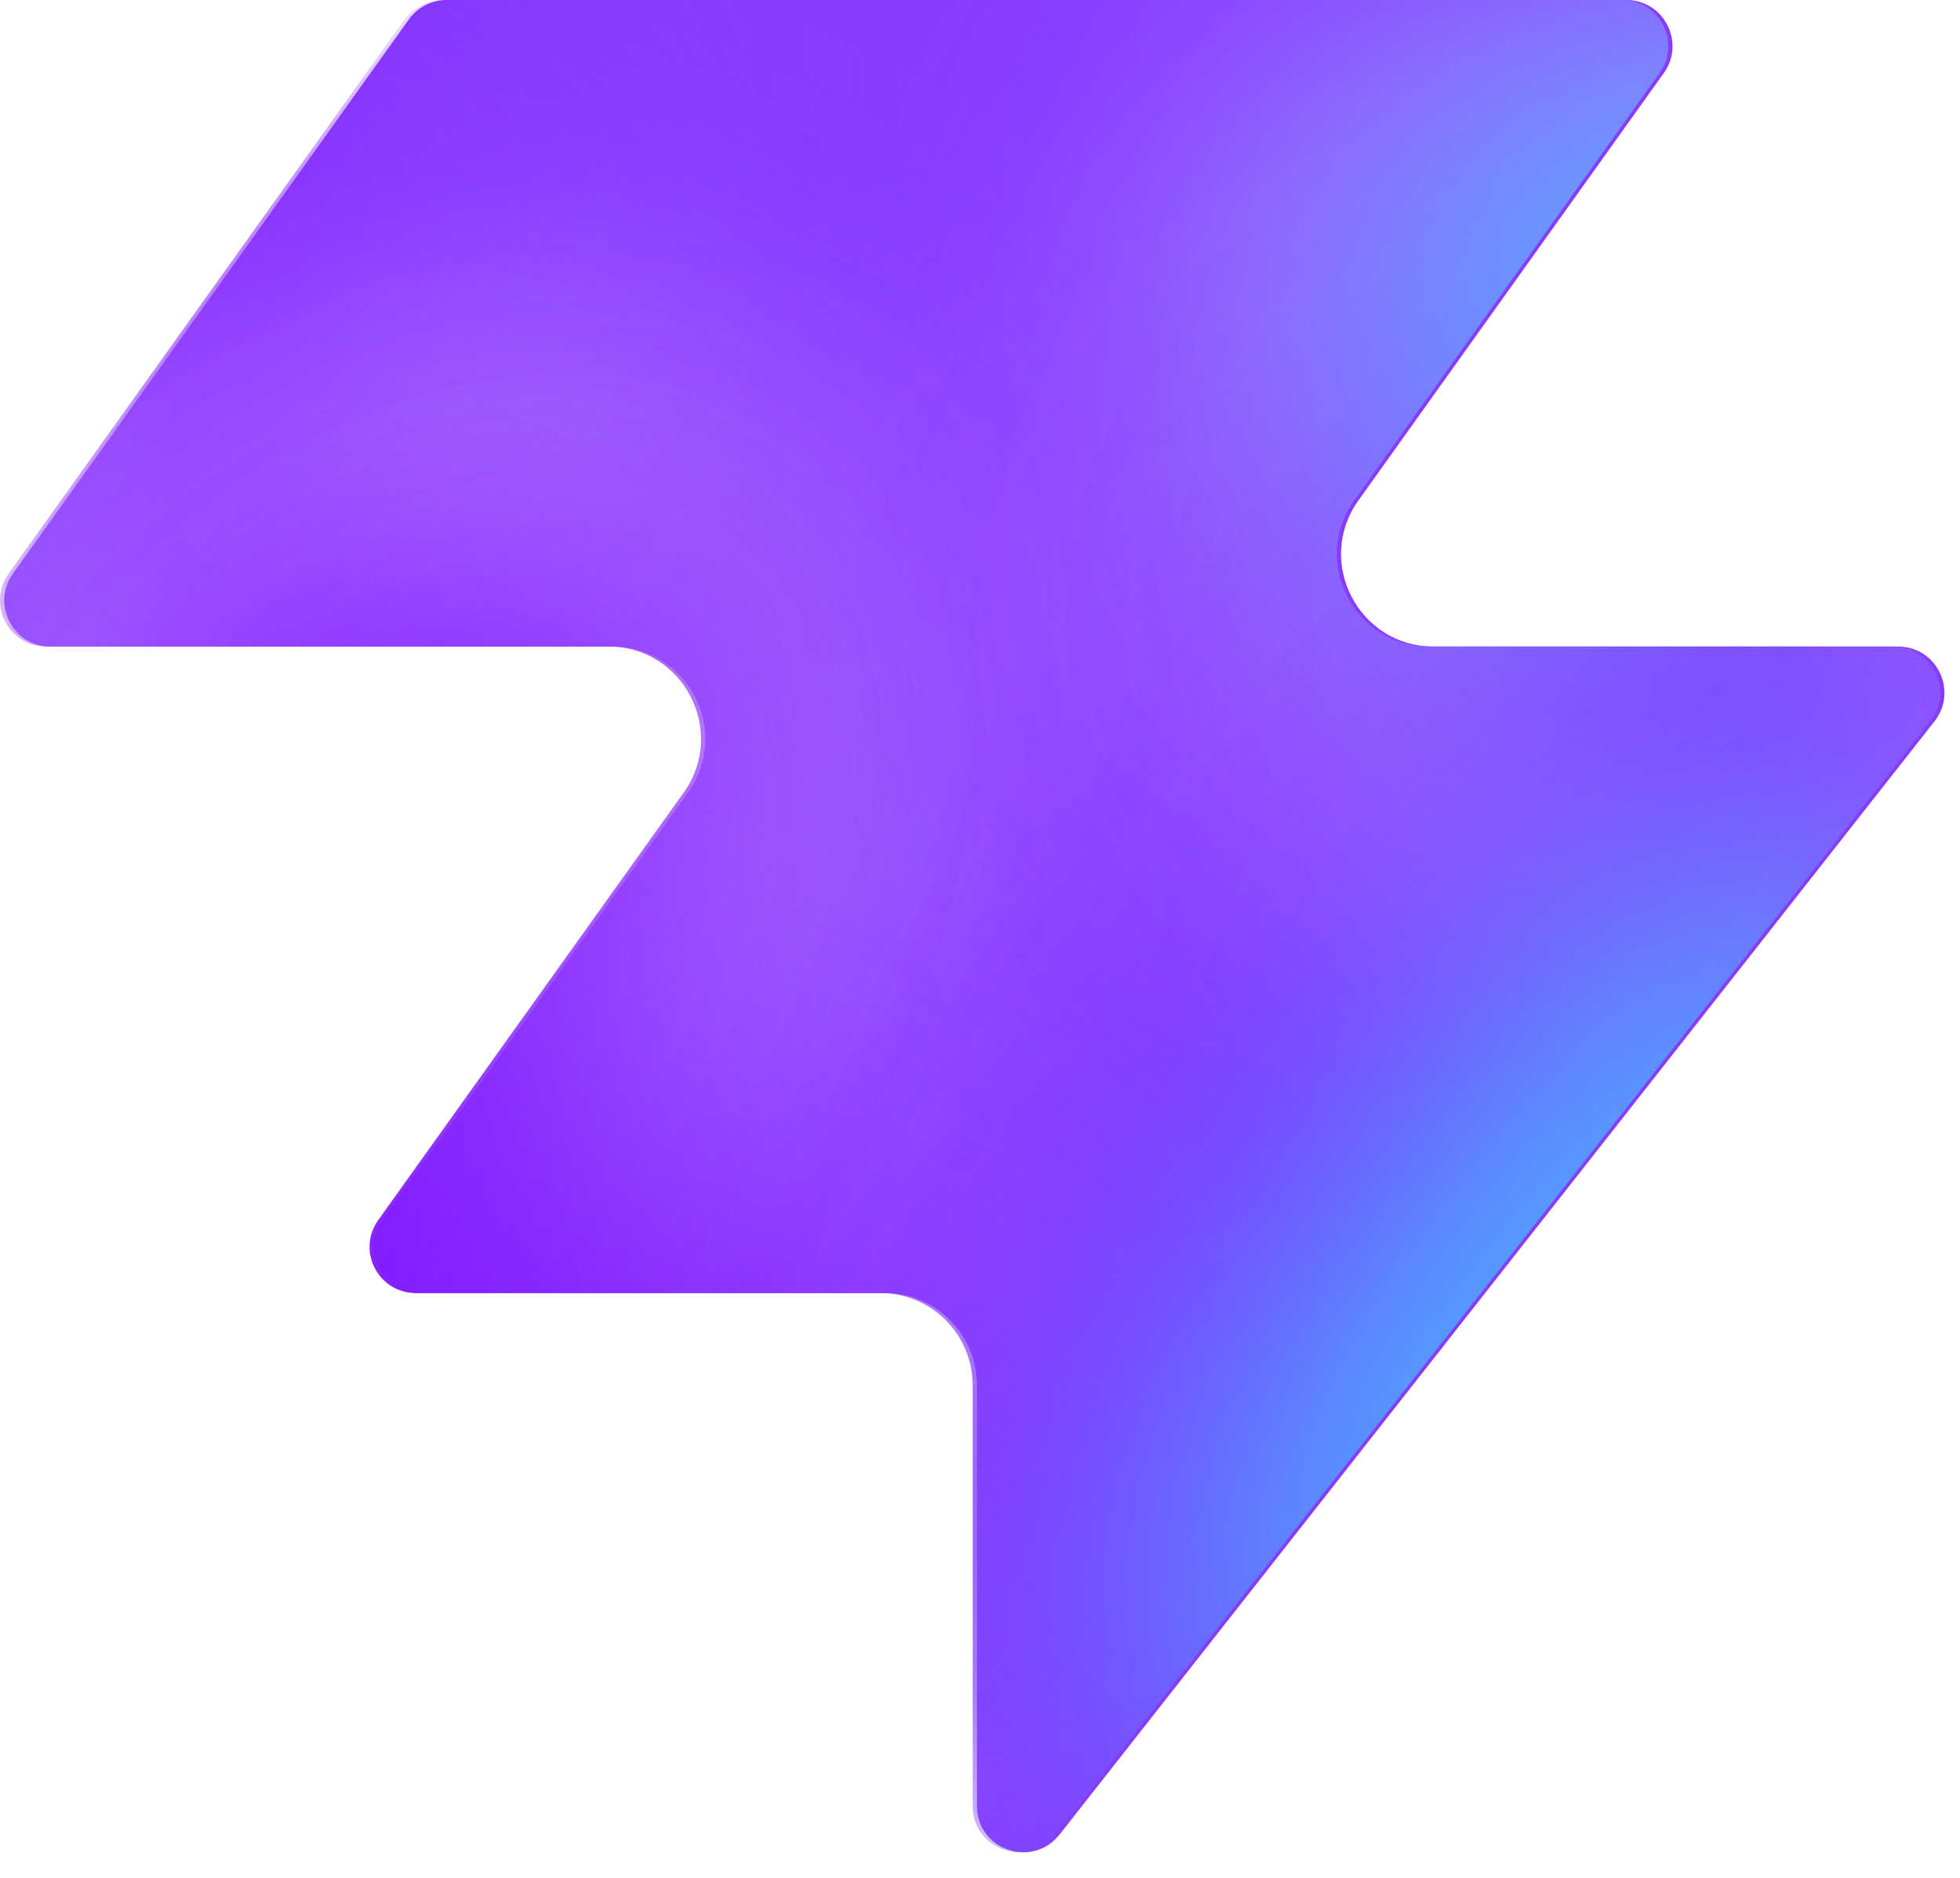
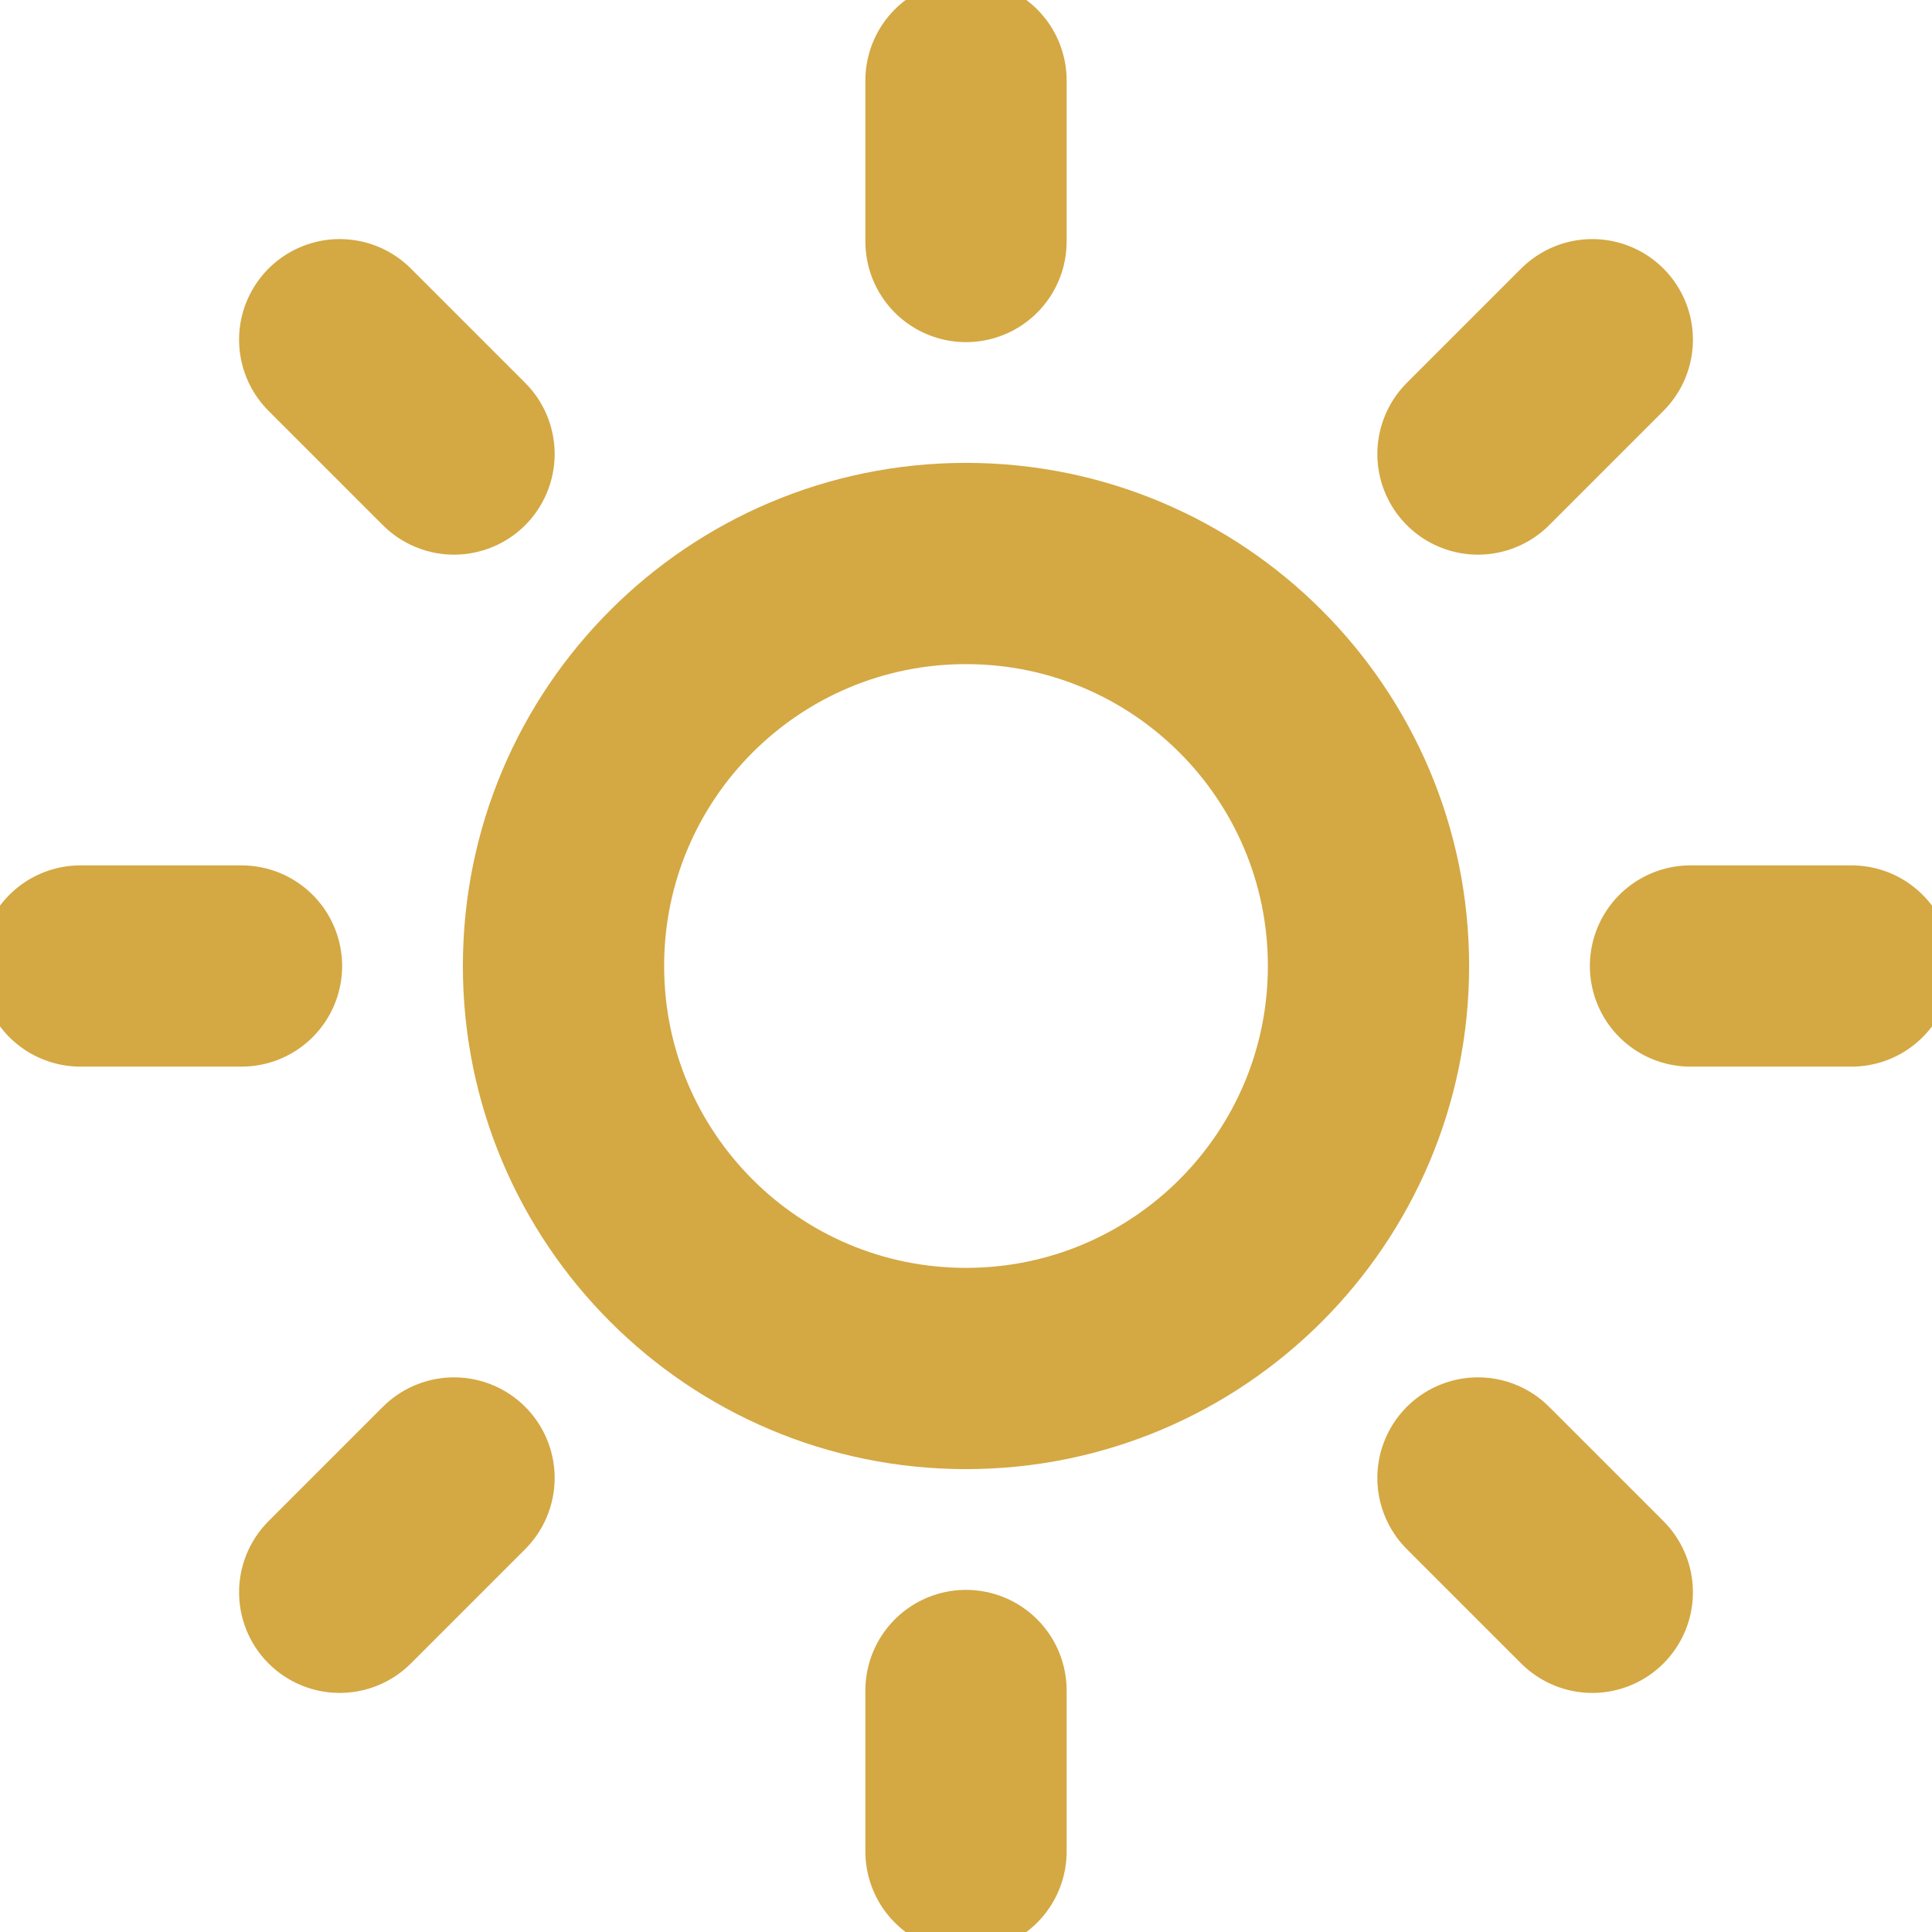
- <svg xmlns="http://www.w3.org/2000/svg" width="48" height="46" fill="none" viewBox="0 0 48 46">
-   <path fill="#863bff" d="M25.946 44.938c-.664.845-2.021.375-2.021-.698V33.937a2.26 2.26 0 0 0-2.262-2.262H10.287c-.92 0-1.456-1.04-.92-1.788l7.48-10.471c1.07-1.497 0-3.578-1.842-3.578H1.237c-.92 0-1.456-1.04-.92-1.788L10.013.474c.214-.297.556-.474.92-.474h28.894c.92 0 1.456 1.04.92 1.788l-7.48 10.471c-1.07 1.498 0 3.579 1.842 3.579h11.377c.943 0 1.473 1.088.89 1.83L25.947 44.94z" style="fill:#863bff;fill:color(display-p3 .525 .23 1);fill-opacity:1" />
-   <mask id="a" width="48" height="46" x="0" y="0" maskUnits="userSpaceOnUse" style="mask-type:alpha">
-     <path fill="#000" d="M25.842 44.938c-.664.844-2.021.375-2.021-.698V33.937a2.26 2.26 0 0 0-2.262-2.262H10.183c-.92 0-1.456-1.04-.92-1.788l7.48-10.471c1.07-1.498 0-3.579-1.842-3.579H1.133c-.92 0-1.456-1.04-.92-1.787L9.91.473c.214-.297.556-.474.92-.474h28.894c.92 0 1.456 1.04.92 1.788l-7.48 10.471c-1.07 1.498 0 3.578 1.842 3.578h11.377c.943 0 1.473 1.088.89 1.832L25.843 44.94z" style="fill:#000;fill-opacity:1" />
-   </mask>
-   <g mask="url(#a)">
-     <g filter="url(#b)">
-       <ellipse cx="5.508" cy="14.704" fill="#ede6ff" rx="5.508" ry="14.704" style="fill:#ede6ff;fill:color(display-p3 .927 .903 1);fill-opacity:1" transform="matrix(.00324 1 1 -.00324 -4.47 31.516)" />
-     </g>
-     <g filter="url(#c)">
-       <ellipse cx="10.399" cy="29.851" fill="#ede6ff" rx="10.399" ry="29.851" style="fill:#ede6ff;fill:color(display-p3 .927 .903 1);fill-opacity:1" transform="matrix(.00324 1 1 -.00324 -39.328 7.883)" />
-     </g>
-     <g filter="url(#d)">
-       <ellipse cx="5.508" cy="30.487" fill="#7e14ff" rx="5.508" ry="30.487" style="fill:#7e14ff;fill:color(display-p3 .492 .077 1);fill-opacity:1" transform="rotate(89.814 -25.913 -14.639)scale(1 -1)" />
-     </g>
-     <g filter="url(#e)">
-       <ellipse cx="5.508" cy="30.599" fill="#7e14ff" rx="5.508" ry="30.599" style="fill:#7e14ff;fill:color(display-p3 .492 .077 1);fill-opacity:1" transform="rotate(89.814 -32.644 -3.334)scale(1 -1)" />
-     </g>
-     <g filter="url(#f)">
-       <ellipse cx="5.508" cy="30.599" fill="#7e14ff" rx="5.508" ry="30.599" style="fill:#7e14ff;fill:color(display-p3 .492 .077 1);fill-opacity:1" transform="matrix(.00324 1 1 -.00324 -34.34 30.47)" />
-     </g>
-     <g filter="url(#g)">
-       <ellipse cx="14.072" cy="22.078" fill="#ede6ff" rx="14.072" ry="22.078" style="fill:#ede6ff;fill:color(display-p3 .927 .903 1);fill-opacity:1" transform="rotate(93.35 24.506 48.493)scale(-1 1)" />
-     </g>
-     <g filter="url(#h)">
-       <ellipse cx="3.47" cy="21.501" fill="#7e14ff" rx="3.47" ry="21.501" style="fill:#7e14ff;fill:color(display-p3 .492 .077 1);fill-opacity:1" transform="rotate(89.009 28.708 47.59)scale(-1 1)" />
-     </g>
-     <g filter="url(#i)">
-       <ellipse cx="3.47" cy="21.501" fill="#7e14ff" rx="3.47" ry="21.501" style="fill:#7e14ff;fill:color(display-p3 .492 .077 1);fill-opacity:1" transform="rotate(89.009 28.708 47.59)scale(-1 1)" />
-     </g>
-     <g filter="url(#j)">
-       <ellipse cx=".387" cy="8.972" fill="#7e14ff" rx="4.407" ry="29.108" style="fill:#7e14ff;fill:color(display-p3 .492 .077 1);fill-opacity:1" transform="rotate(39.51 .387 8.972)" />
-     </g>
-     <g filter="url(#k)">
-       <ellipse cx="47.523" cy="-6.092" fill="#7e14ff" rx="4.407" ry="29.108" style="fill:#7e14ff;fill:color(display-p3 .492 .077 1);fill-opacity:1" transform="rotate(37.892 47.523 -6.092)" />
-     </g>
-     <g filter="url(#l)">
-       <ellipse cx="41.412" cy="6.333" fill="#47bfff" rx="5.971" ry="9.665" style="fill:#47bfff;fill:color(display-p3 .28 .748 1);fill-opacity:1" transform="rotate(37.892 41.412 6.333)" />
-     </g>
-     <g filter="url(#m)">
-       <ellipse cx="-1.879" cy="38.332" fill="#7e14ff" rx="4.407" ry="29.108" style="fill:#7e14ff;fill:color(display-p3 .492 .077 1);fill-opacity:1" transform="rotate(37.892 -1.88 38.332)" />
-     </g>
-     <g filter="url(#n)">
-       <ellipse cx="-1.879" cy="38.332" fill="#7e14ff" rx="4.407" ry="29.108" style="fill:#7e14ff;fill:color(display-p3 .492 .077 1);fill-opacity:1" transform="rotate(37.892 -1.88 38.332)" />
-     </g>
-     <g filter="url(#o)">
-       <ellipse cx="35.651" cy="29.907" fill="#7e14ff" rx="4.407" ry="29.108" style="fill:#7e14ff;fill:color(display-p3 .492 .077 1);fill-opacity:1" transform="rotate(37.892 35.651 29.907)" />
-     </g>
-     <g filter="url(#p)">
-       <ellipse cx="38.418" cy="32.4" fill="#47bfff" rx="5.971" ry="15.297" style="fill:#47bfff;fill:color(display-p3 .28 .748 1);fill-opacity:1" transform="rotate(37.892 38.418 32.4)" />
-     </g>
-   </g>
-   <defs>
-     <filter id="b" width="60.045" height="41.654" x="-19.77" y="16.149" color-interpolation-filters="sRGB" filterUnits="userSpaceOnUse">
-       <feFlood flood-opacity="0" result="BackgroundImageFix" />
-       <feBlend in="SourceGraphic" in2="BackgroundImageFix" result="shape" />
-       <feGaussianBlur result="effect1_foregroundBlur_2002_17158" stdDeviation="7.659" />
-     </filter>
-     <filter id="c" width="90.34" height="51.437" x="-54.613" y="-7.533" color-interpolation-filters="sRGB" filterUnits="userSpaceOnUse">
-       <feFlood flood-opacity="0" result="BackgroundImageFix" />
-       <feBlend in="SourceGraphic" in2="BackgroundImageFix" result="shape" />
-       <feGaussianBlur result="effect1_foregroundBlur_2002_17158" stdDeviation="7.659" />
-     </filter>
-     <filter id="d" width="79.355" height="29.4" x="-49.64" y="2.03" color-interpolation-filters="sRGB" filterUnits="userSpaceOnUse">
-       <feFlood flood-opacity="0" result="BackgroundImageFix" />
-       <feBlend in="SourceGraphic" in2="BackgroundImageFix" result="shape" />
-       <feGaussianBlur result="effect1_foregroundBlur_2002_17158" stdDeviation="4.596" />
-     </filter>
-     <filter id="e" width="79.579" height="29.4" x="-45.045" y="20.029" color-interpolation-filters="sRGB" filterUnits="userSpaceOnUse">
-       <feFlood flood-opacity="0" result="BackgroundImageFix" />
-       <feBlend in="SourceGraphic" in2="BackgroundImageFix" result="shape" />
-       <feGaussianBlur result="effect1_foregroundBlur_2002_17158" stdDeviation="4.596" />
-     </filter>
-     <filter id="f" width="79.579" height="29.4" x="-43.513" y="21.178" color-interpolation-filters="sRGB" filterUnits="userSpaceOnUse">
-       <feFlood flood-opacity="0" result="BackgroundImageFix" />
-       <feBlend in="SourceGraphic" in2="BackgroundImageFix" result="shape" />
-       <feGaussianBlur result="effect1_foregroundBlur_2002_17158" stdDeviation="4.596" />
-     </filter>
-     <filter id="g" width="74.749" height="58.852" x="15.756" y="-17.901" color-interpolation-filters="sRGB" filterUnits="userSpaceOnUse">
-       <feFlood flood-opacity="0" result="BackgroundImageFix" />
-       <feBlend in="SourceGraphic" in2="BackgroundImageFix" result="shape" />
-       <feGaussianBlur result="effect1_foregroundBlur_2002_17158" stdDeviation="7.659" />
-     </filter>
-     <filter id="h" width="61.377" height="25.362" x="23.548" y="2.284" color-interpolation-filters="sRGB" filterUnits="userSpaceOnUse">
-       <feFlood flood-opacity="0" result="BackgroundImageFix" />
-       <feBlend in="SourceGraphic" in2="BackgroundImageFix" result="shape" />
-       <feGaussianBlur result="effect1_foregroundBlur_2002_17158" stdDeviation="4.596" />
-     </filter>
-     <filter id="i" width="61.377" height="25.362" x="23.548" y="2.284" color-interpolation-filters="sRGB" filterUnits="userSpaceOnUse">
-       <feFlood flood-opacity="0" result="BackgroundImageFix" />
-       <feBlend in="SourceGraphic" in2="BackgroundImageFix" result="shape" />
-       <feGaussianBlur result="effect1_foregroundBlur_2002_17158" stdDeviation="4.596" />
-     </filter>
-     <filter id="j" width="56.045" height="63.649" x="-27.636" y="-22.853" color-interpolation-filters="sRGB" filterUnits="userSpaceOnUse">
-       <feFlood flood-opacity="0" result="BackgroundImageFix" />
-       <feBlend in="SourceGraphic" in2="BackgroundImageFix" result="shape" />
-       <feGaussianBlur result="effect1_foregroundBlur_2002_17158" stdDeviation="4.596" />
-     </filter>
-     <filter id="k" width="54.814" height="64.646" x="20.116" y="-38.415" color-interpolation-filters="sRGB" filterUnits="userSpaceOnUse">
-       <feFlood flood-opacity="0" result="BackgroundImageFix" />
-       <feBlend in="SourceGraphic" in2="BackgroundImageFix" result="shape" />
-       <feGaussianBlur result="effect1_foregroundBlur_2002_17158" stdDeviation="4.596" />
-     </filter>
-     <filter id="l" width="33.541" height="35.313" x="24.641" y="-11.323" color-interpolation-filters="sRGB" filterUnits="userSpaceOnUse">
-       <feFlood flood-opacity="0" result="BackgroundImageFix" />
-       <feBlend in="SourceGraphic" in2="BackgroundImageFix" result="shape" />
-       <feGaussianBlur result="effect1_foregroundBlur_2002_17158" stdDeviation="4.596" />
-     </filter>
-     <filter id="m" width="54.814" height="64.646" x="-29.286" y="6.009" color-interpolation-filters="sRGB" filterUnits="userSpaceOnUse">
-       <feFlood flood-opacity="0" result="BackgroundImageFix" />
-       <feBlend in="SourceGraphic" in2="BackgroundImageFix" result="shape" />
-       <feGaussianBlur result="effect1_foregroundBlur_2002_17158" stdDeviation="4.596" />
-     </filter>
-     <filter id="n" width="54.814" height="64.646" x="-29.286" y="6.009" color-interpolation-filters="sRGB" filterUnits="userSpaceOnUse">
-       <feFlood flood-opacity="0" result="BackgroundImageFix" />
-       <feBlend in="SourceGraphic" in2="BackgroundImageFix" result="shape" />
-       <feGaussianBlur result="effect1_foregroundBlur_2002_17158" stdDeviation="4.596" />
-     </filter>
-     <filter id="o" width="54.814" height="64.646" x="8.244" y="-2.416" color-interpolation-filters="sRGB" filterUnits="userSpaceOnUse">
-       <feFlood flood-opacity="0" result="BackgroundImageFix" />
-       <feBlend in="SourceGraphic" in2="BackgroundImageFix" result="shape" />
-       <feGaussianBlur result="effect1_foregroundBlur_2002_17158" stdDeviation="4.596" />
-     </filter>
-     <filter id="p" width="39.409" height="43.623" x="18.713" y="10.588" color-interpolation-filters="sRGB" filterUnits="userSpaceOnUse">
-       <feFlood flood-opacity="0" result="BackgroundImageFix" />
-       <feBlend in="SourceGraphic" in2="BackgroundImageFix" result="shape" />
-       <feGaussianBlur result="effect1_foregroundBlur_2002_17158" stdDeviation="4.596" />
-     </filter>
-   </defs>
+ <svg xmlns="http://www.w3.org/2000/svg" width="64" height="64" viewBox="0 0 24 24" fill="none" stroke="#d4a843" stroke-width="2.5" stroke-linecap="round" stroke-linejoin="round">
+   <circle cx="12" cy="12" r="5" />
+   <path d="M12 1v2" />
+   <path d="M12 21v2" />
+   <path d="M4.22 4.22l1.42 1.42" />
+   <path d="M18.36 18.36l1.42 1.42" />
+   <path d="M1 12h2" />
+   <path d="M21 12h2" />
+   <path d="M4.22 19.78l1.42-1.42" />
+   <path d="M18.36 5.64l1.42-1.42" />
</svg>
